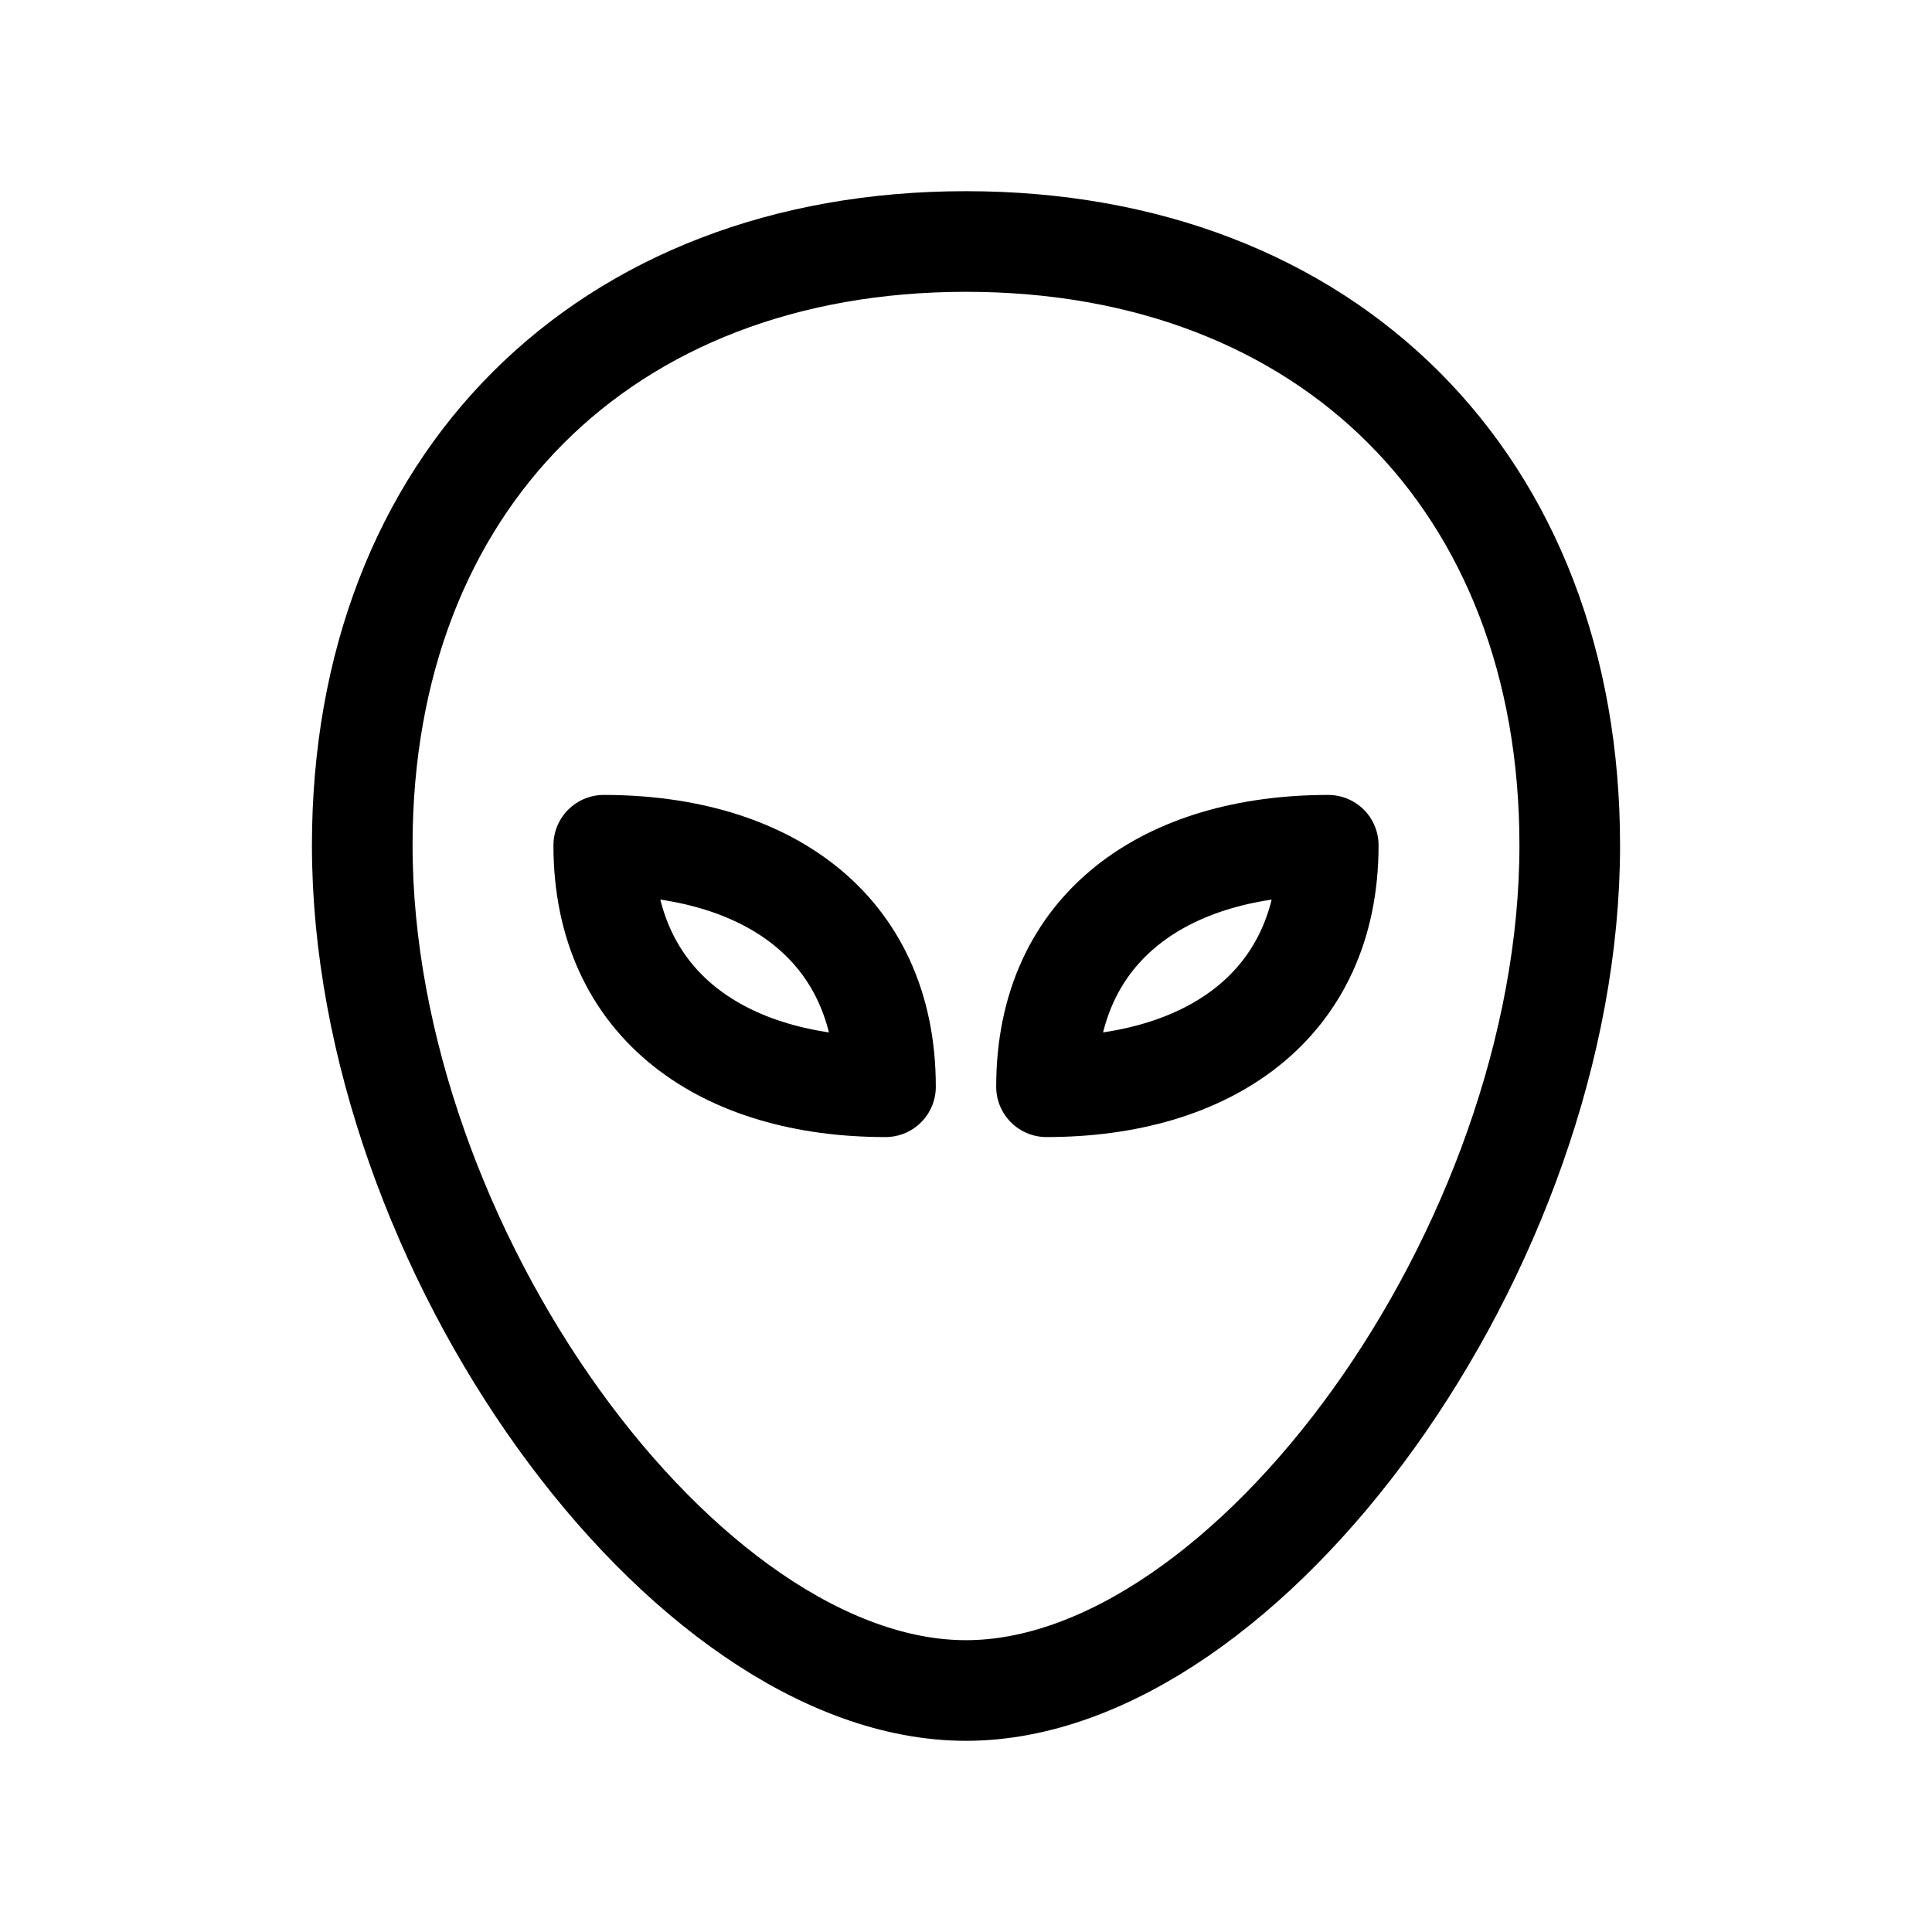
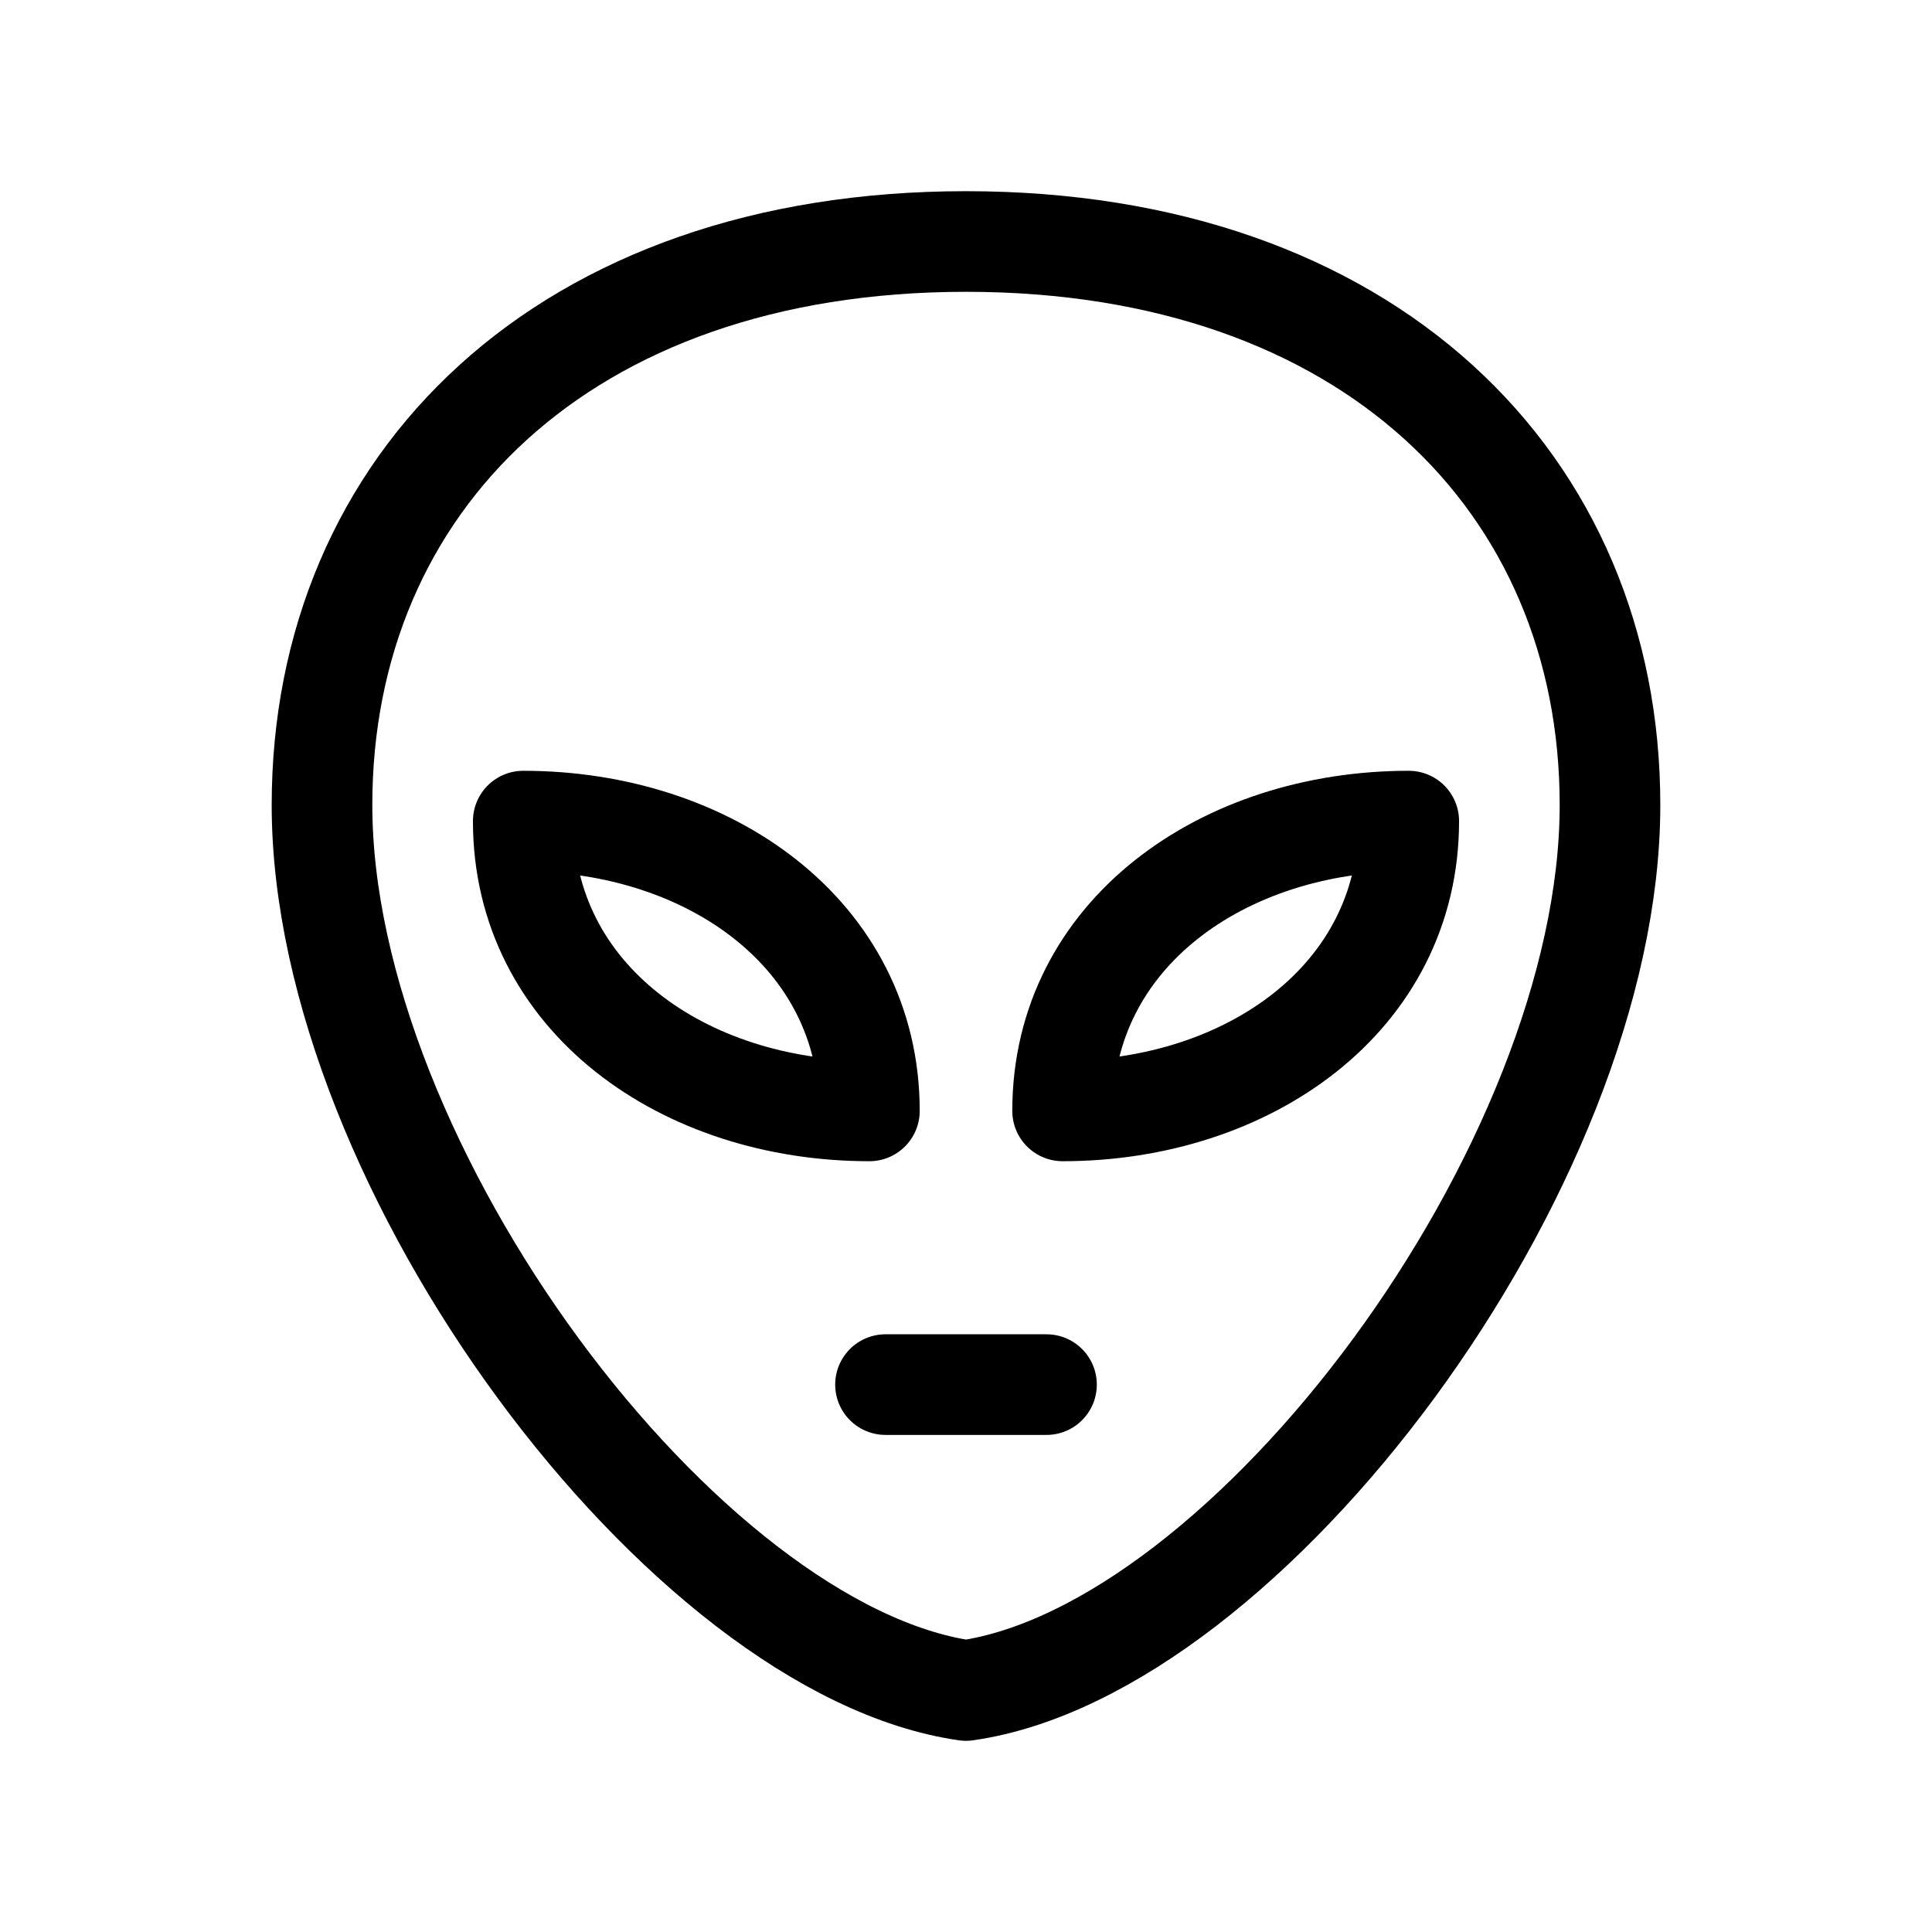
<svg xmlns="http://www.w3.org/2000/svg" viewBox="0 0 24 24" fill="none" stroke="currentColor" stroke-width="1.25" stroke-linecap="round" stroke-linejoin="round">
-   <path d="M12 3c4.5 0 7.5 3 7.5 7.5 0 5-4 10.5-7.5 10.5S4.5 15.5 4.5 10.5C4.5 6 7.5 3 12 3zM7.5 10.5c2 0 3.5 1 3.5 3-2 0-3.5-1-3.5-3zM16.5 10.5c-2 0-3.5 1-3.5 3 2 0 3.5-1 3.5-3z" />
+   <path d="M12 3c5 0 8 3 8 7 0 4.5-4.5 10.5-8 11-3.5-.5-8-6.5-8-11 0-4 3-7 8-7z" />
+   <path d="M6.5 10.2c2.3 0 4.3 1.4 4.3 3.6-2.3 0-4.3-1.4-4.3-3.6zM17.5 10.2c-2.3 0-4.3 1.4-4.3 3.6 2.3 0 4.3-1.4 4.3-3.6z" />
+   <path d="M11 17.2h2" />
</svg>
